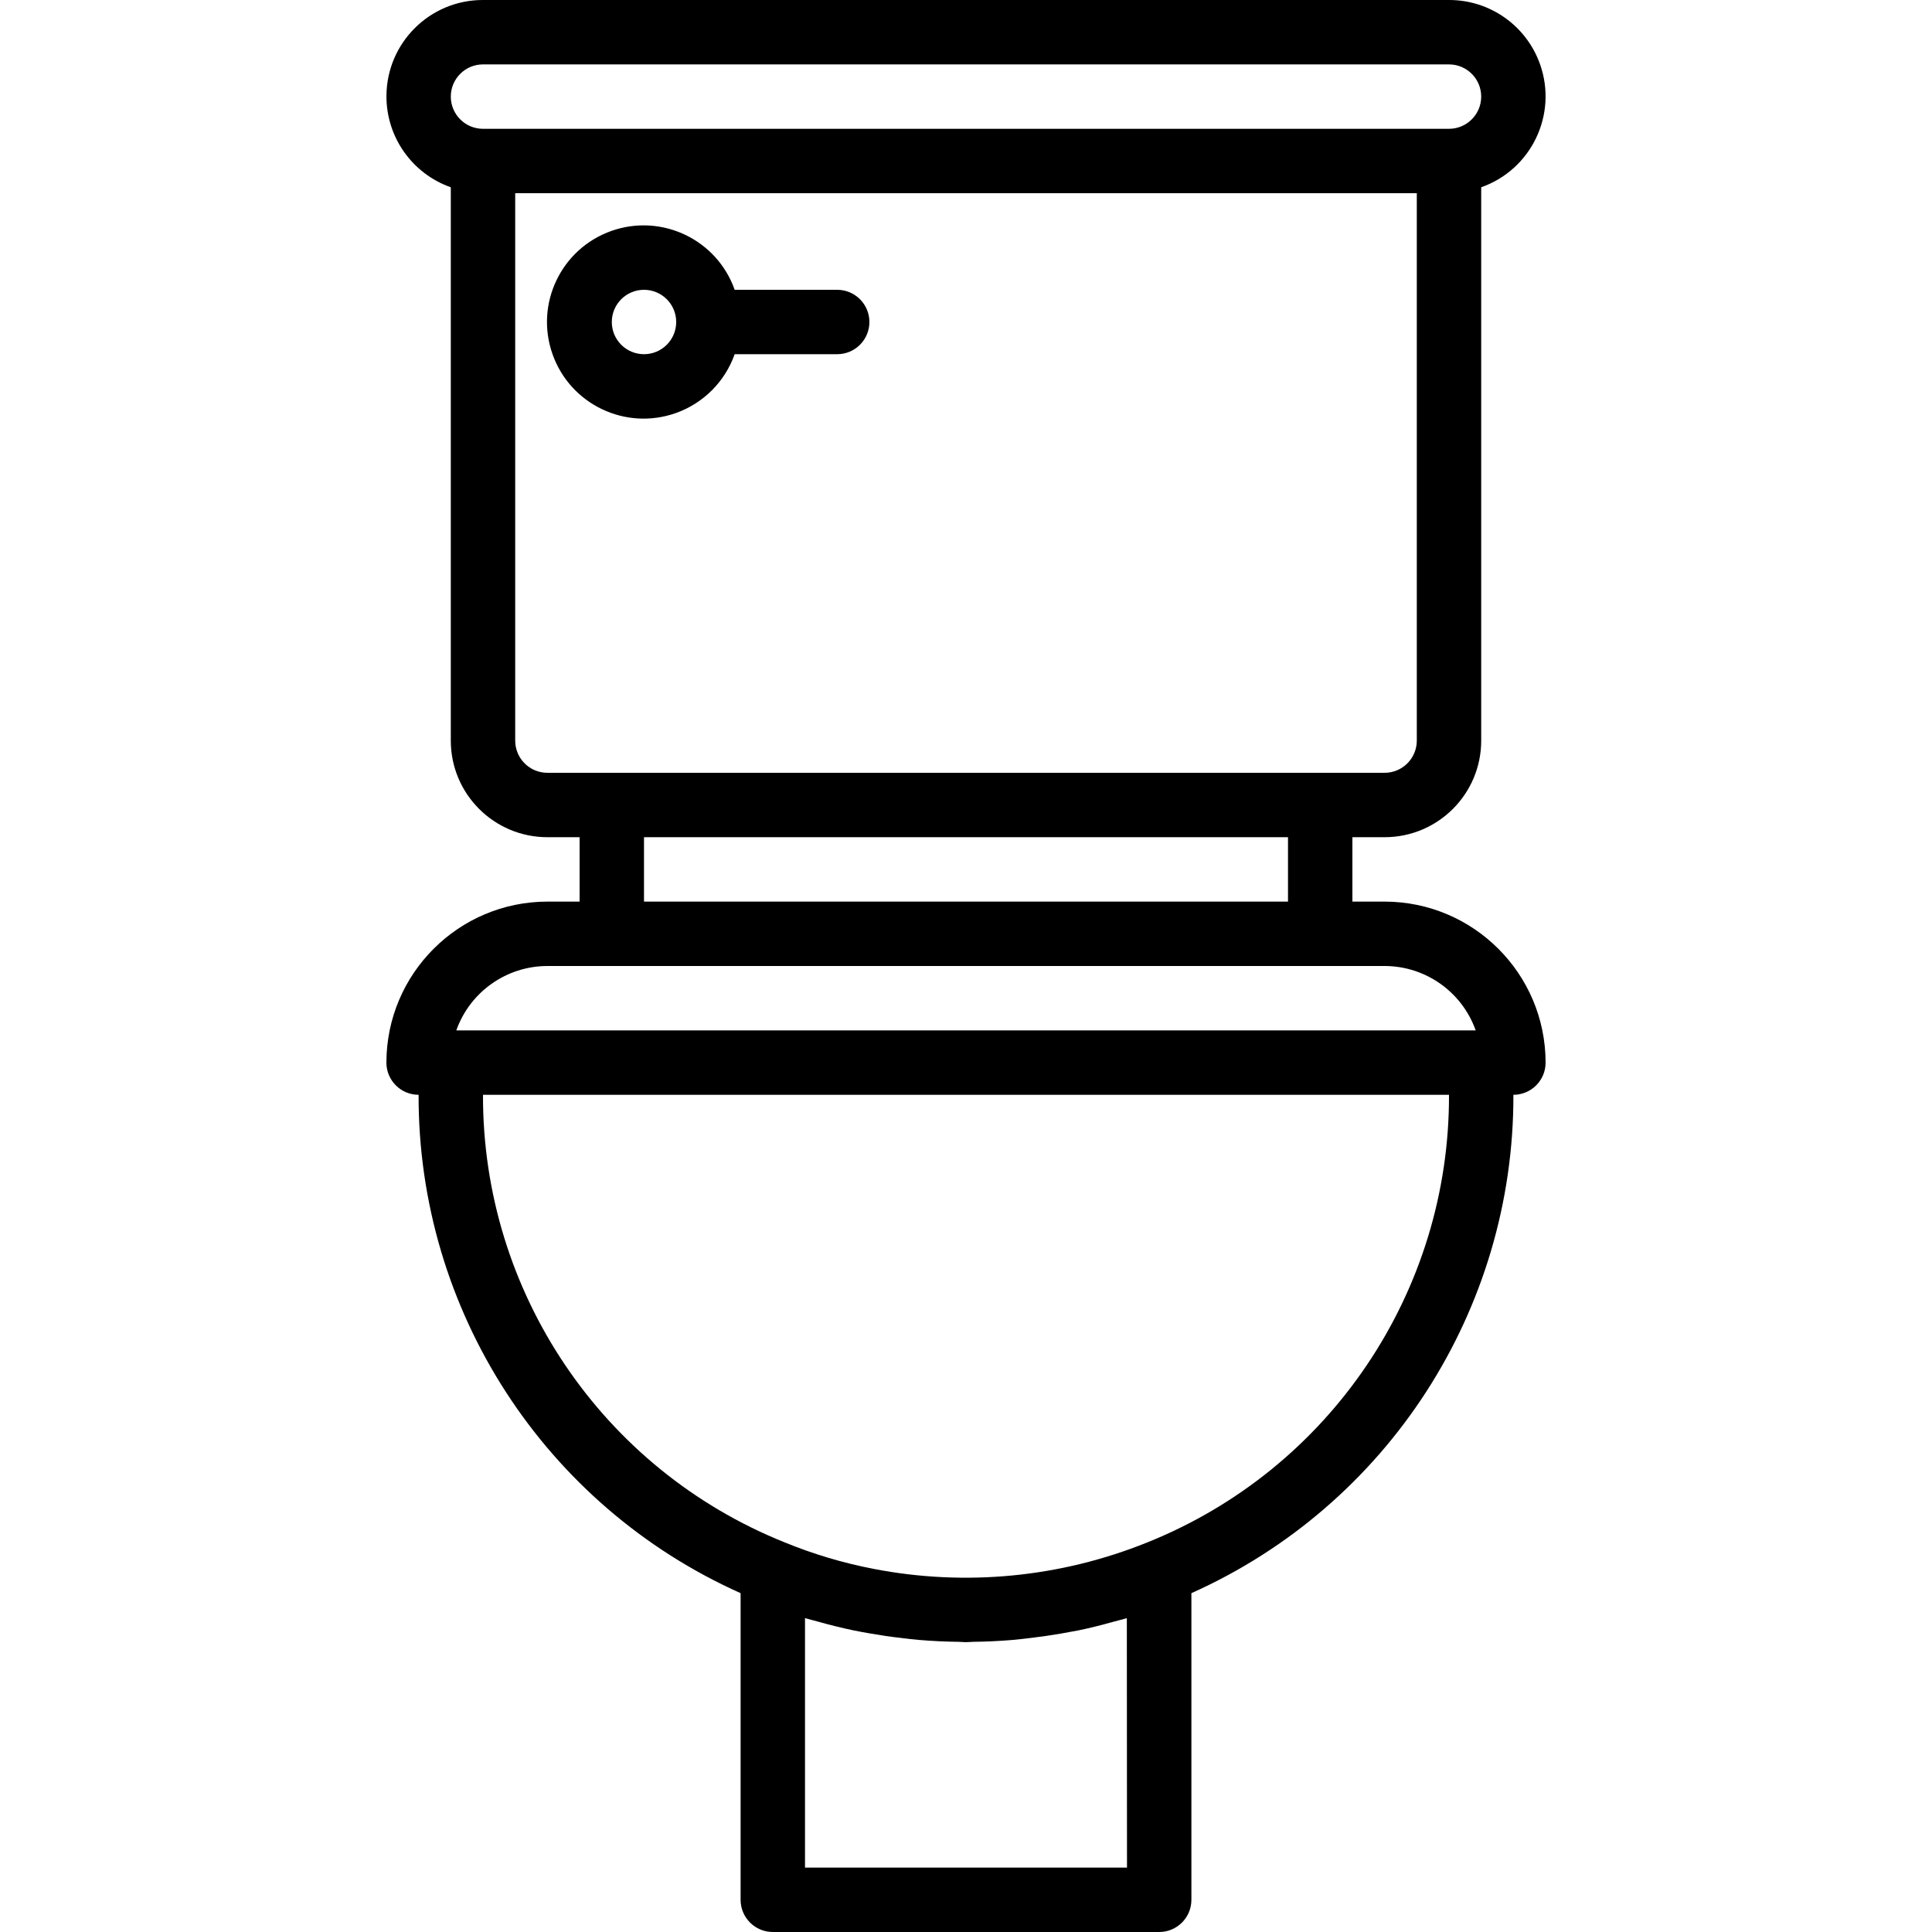
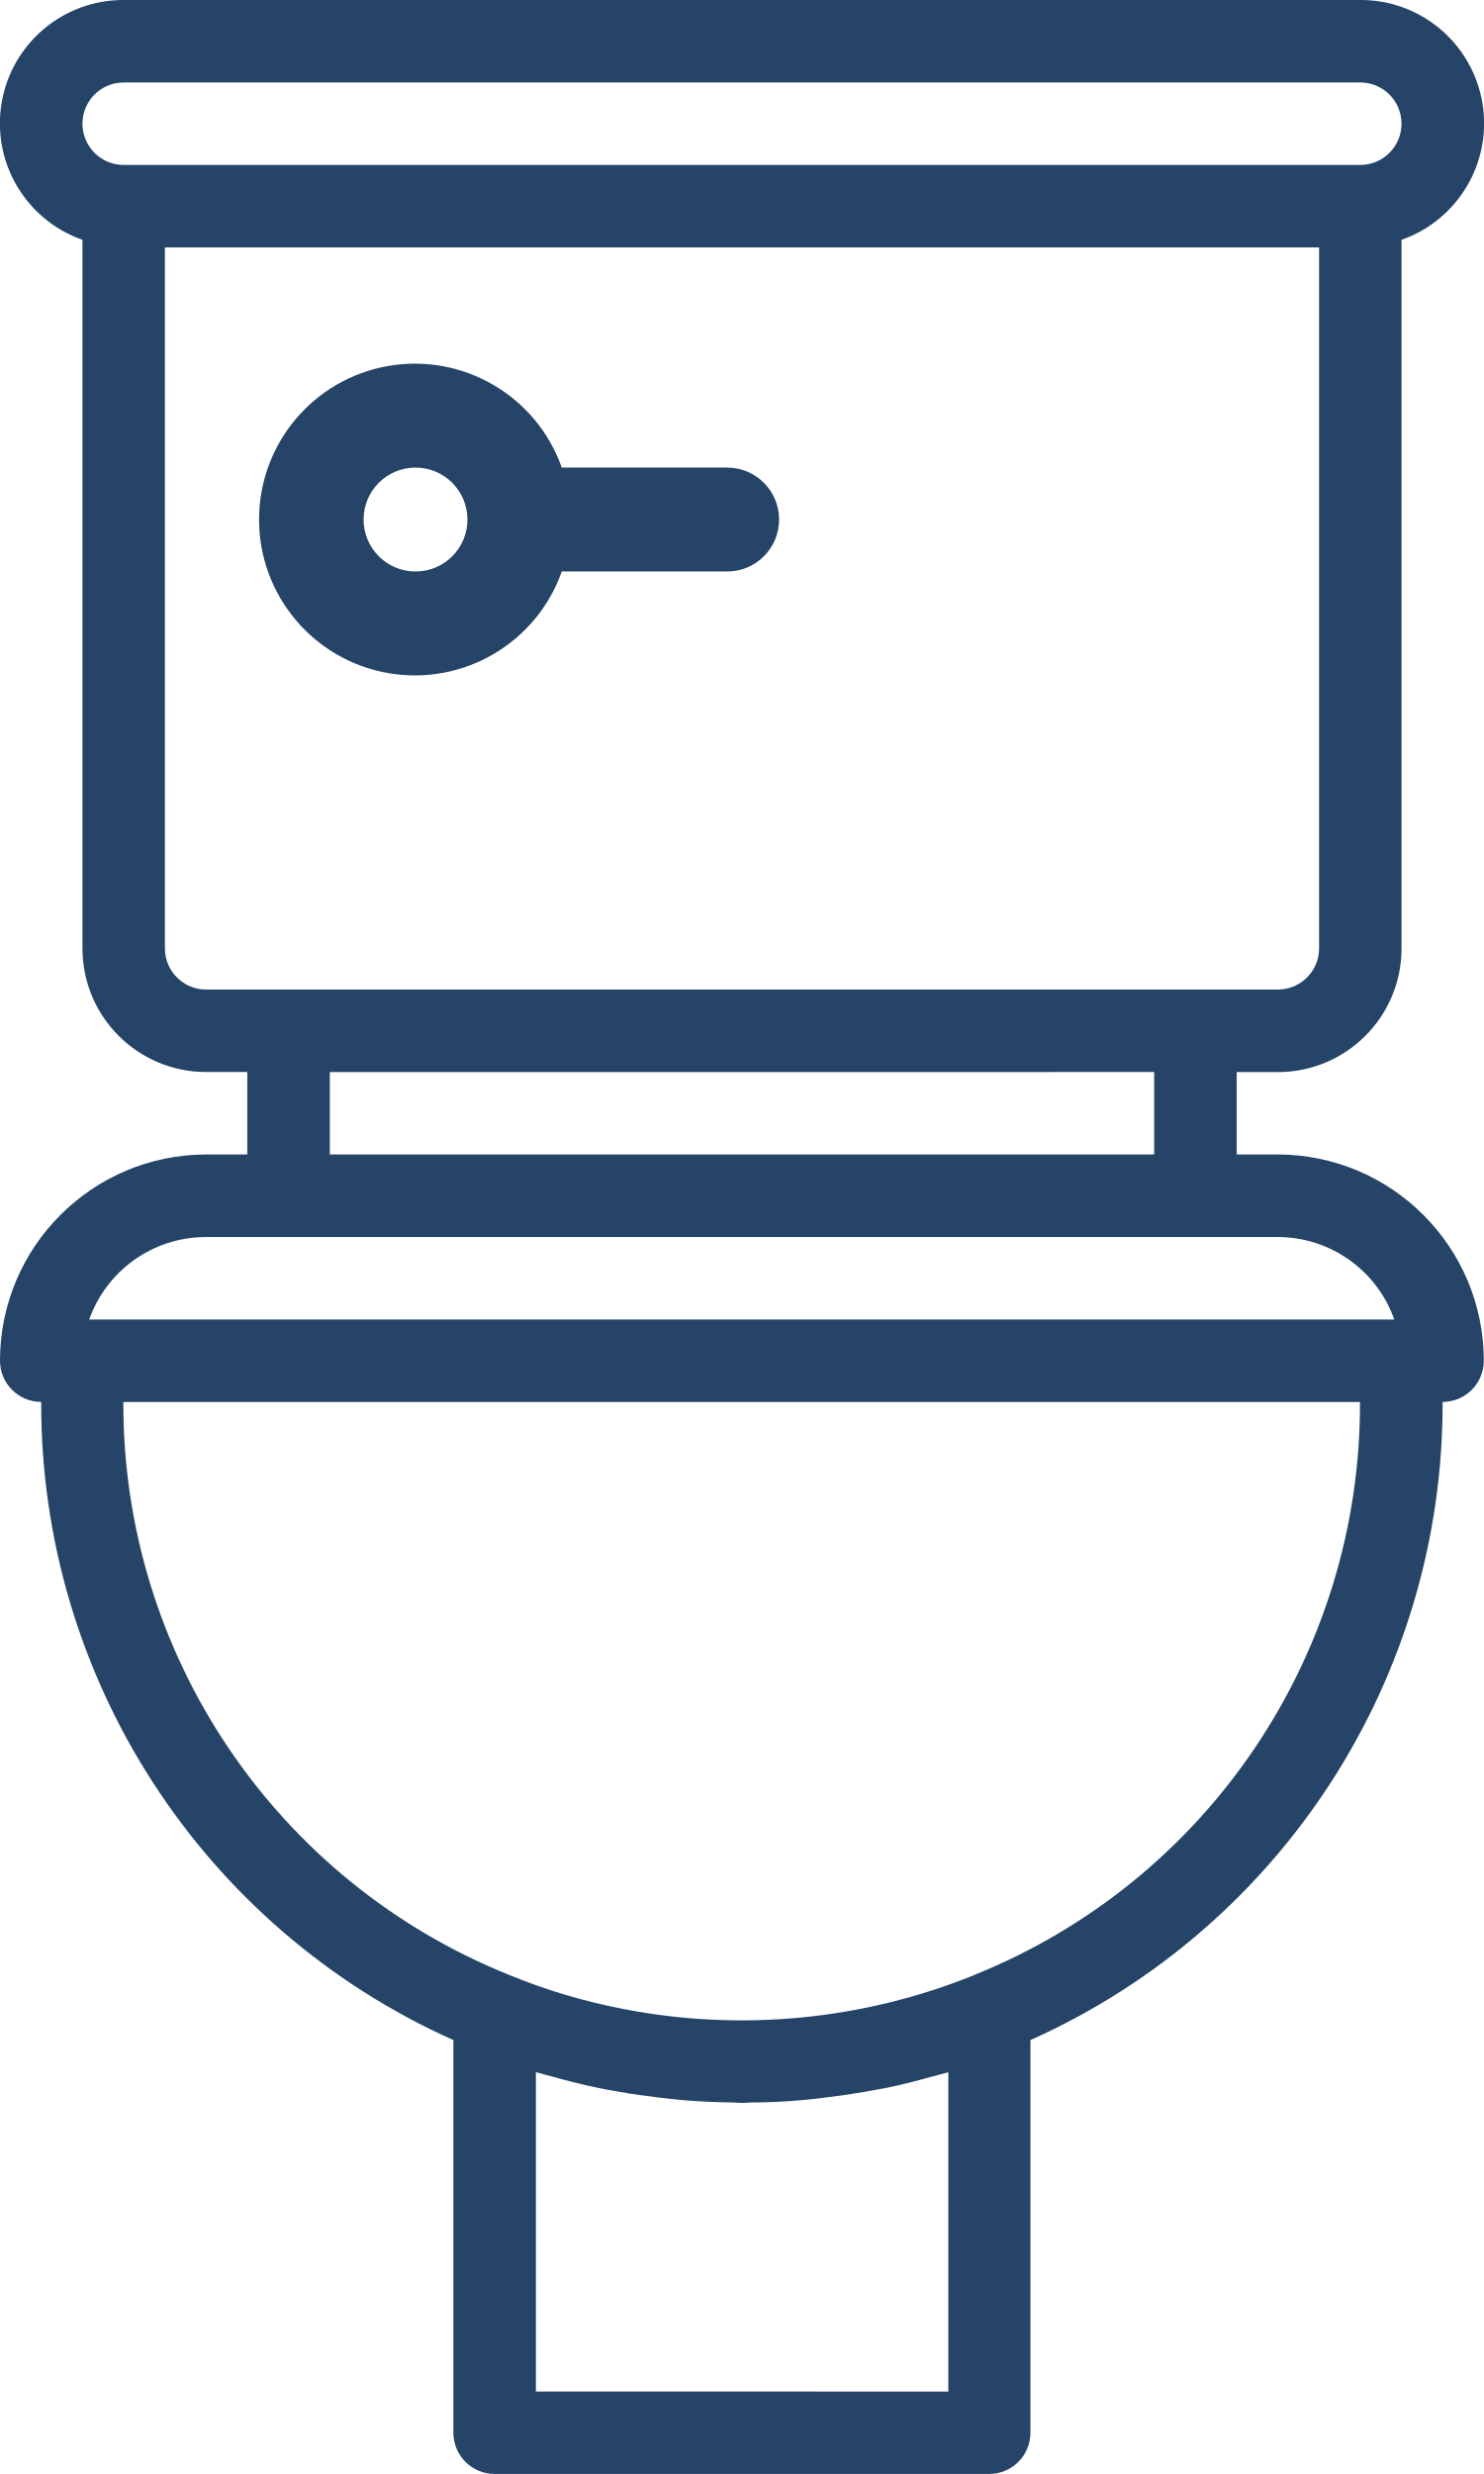
- <svg xmlns="http://www.w3.org/2000/svg" version="1.1" id="Capa_1" x="0px" y="0px" viewBox="0 0 480 480" style="enable-background:new 0 0 480 480;" xml:space="preserve">
-   <g>
-     <g>
-       <g>
-         <path d="M344,224h-8v-16h8c13.255,0,24-10.745,24-24V46.528c12.473-4.393,19.023-18.066,14.629-30.539     C379.249,6.393,370.174-0.019,360,0H120c-13.224-0.025-23.964,10.675-23.989,23.899C95.991,34.073,102.404,43.148,112,46.528V184     c0,13.255,10.745,24,24,24h8v16h-8c-22.08,0.026-39.974,17.92-40,40c0,4.418,3.582,8,8,8c-0.157,53.459,31.2,101.99,80,123.816     V472c0,4.418,3.582,8,8,8h96c4.418,0,8-3.582,8-8v-76.184c48.793-21.834,80.147-70.36,80-123.816c4.418,0,8-3.582,8-8     C383.974,241.92,366.08,224.026,344,224z M112,24c0-4.418,3.582-8,8-8h240c4.418,0,8,3.582,8,8s-3.582,8-8,8H120     C115.582,32,112,28.418,112,24z M136,192c-4.418,0-8-3.582-8-8V48h224v136c0,4.418-3.582,8-8,8H136z M320,208v16H160v-16H320z      M200,464v-61.984l0.744,0.2c0.8,0.24,1.6,0.424,2.4,0.648c2.928,0.832,5.885,1.563,8.872,2.192     c1.432,0.304,2.872,0.552,4.312,0.8c2.472,0.432,4.96,0.8,7.464,1.08c1.52,0.184,3.024,0.376,4.56,0.504     c3.259,0.272,6.525,0.427,9.8,0.464c0.608,0,1.2,0.088,1.808,0.088c0.608,0,1.208-0.08,1.816-0.088     c3.275-0.037,6.539-0.192,9.792-0.464c1.536-0.128,3.056-0.328,4.584-0.504c2.48-0.296,4.944-0.648,7.4-1.072     c1.464-0.256,2.928-0.52,4.384-0.8c2.912-0.6,5.784-1.328,8.632-2.128c0.888-0.248,1.792-0.448,2.68-0.712     c0.232-0.072,0.48-0.12,0.712-0.192L280,464H200z M284.96,383.24c-21.533,8.683-45.117,10.956-67.912,6.544     c-7.552-1.453-14.94-3.653-22.056-6.568C149.565,365.015,119.844,320.937,120,272h240     C360.152,320.956,330.41,365.046,284.96,383.24z M113.368,256c3.403-9.582,12.464-15.988,22.632-16h208     c10.168,0.012,19.229,6.418,22.632,16H113.368z" />
-         <path d="M208,72h-25.472c-4.418-12.497-18.131-19.046-30.627-14.627S132.855,75.503,137.273,88s18.131,19.046,30.627,14.627     c6.835-2.416,12.211-7.793,14.627-14.627H208c4.418,0,8-3.582,8-8S212.418,72,208,72z M160,88c-4.418,0-8-3.582-8-8s3.582-8,8-8     s8,3.582,8,8S164.418,88,160,88z" />
-       </g>
+ <svg xmlns="http://www.w3.org/2000/svg" id="toilet_icon" width="25" height="41.667" viewBox="0 0 25 41.667">
+   <g id="Grupo_14" data-name="Grupo 14" transform="translate(0 0)">
+     <g id="Grupo_13" data-name="Grupo 13">
+       <path id="Caminho_20" data-name="Caminho 20" d="M117.528,19.444h-.694V18.056h.694a2.083,2.083,0,0,0,2.083-2.083V4.039A2.078,2.078,0,0,0,118.917,0H98.083a2.078,2.078,0,0,0-.694,4.039V15.972a2.083,2.083,0,0,0,2.083,2.083h.694v1.389h-.694A3.476,3.476,0,0,0,96,22.917a.694.694,0,0,0,.694.694,11.736,11.736,0,0,0,6.944,10.748v6.613a.694.694,0,0,0,.694.694h8.333a.694.694,0,0,0,.694-.694V34.359a11.74,11.74,0,0,0,6.944-10.748.694.694,0,0,0,.694-.694A3.476,3.476,0,0,0,117.528,19.444ZM97.389,2.083a.694.694,0,0,1,.694-.694h20.833a.694.694,0,1,1,0,1.389H98.083A.694.694,0,0,1,97.389,2.083Zm2.083,14.583a.694.694,0,0,1-.694-.694V4.167h19.444V15.972a.694.694,0,0,1-.694.694Zm15.972,1.389v1.389H101.556V18.056ZM105.028,40.278V34.9l.065.017c.069.021.139.037.208.056q.381.108.77.19c.124.026.249.048.374.069.215.038.431.069.648.094.132.016.262.033.4.044q.424.035.851.04c.053,0,.1.008.157.008s.1-.007.158-.008q.426,0,.85-.04c.133-.011.265-.028.4-.044.215-.026.429-.056.642-.093q.191-.033.381-.069c.253-.052.5-.115.749-.185.077-.022.156-.039.233-.062l.062-.017,0,5.379Zm7.375-7.01a10.452,10.452,0,0,1-5.9.568,10.069,10.069,0,0,1-1.915-.57,10.365,10.365,0,0,1-6.51-9.654h20.833A10.367,10.367,0,0,1,112.4,33.267Zm-14.9-11.045a2.087,2.087,0,0,1,1.965-1.389h18.056a2.087,2.087,0,0,1,1.965,1.389Z" transform="translate(-96 0)" fill="#254467" />
+       <path id="Caminho_21" data-name="Caminho 21" d="M143.781,57.744h-2.786a2.625,2.625,0,1,0,0,1.75h2.786a.875.875,0,0,0,0-1.75Zm-5.25,1.75a.875.875,0,1,1,.875-.875A.875.875,0,0,1,138.531,59.494Z" transform="translate(-131.531 -49.869)" fill="#254467" />
    </g>
  </g>
-   <g>
- </g>
-   <g>
- </g>
-   <g>
- </g>
-   <g>
- </g>
-   <g>
- </g>
-   <g>
- </g>
-   <g>
- </g>
-   <g>
- </g>
-   <g>
- </g>
-   <g>
- </g>
-   <g>
- </g>
-   <g>
- </g>
-   <g>
- </g>
-   <g>
- </g>
-   <g>
- </g>
</svg>
